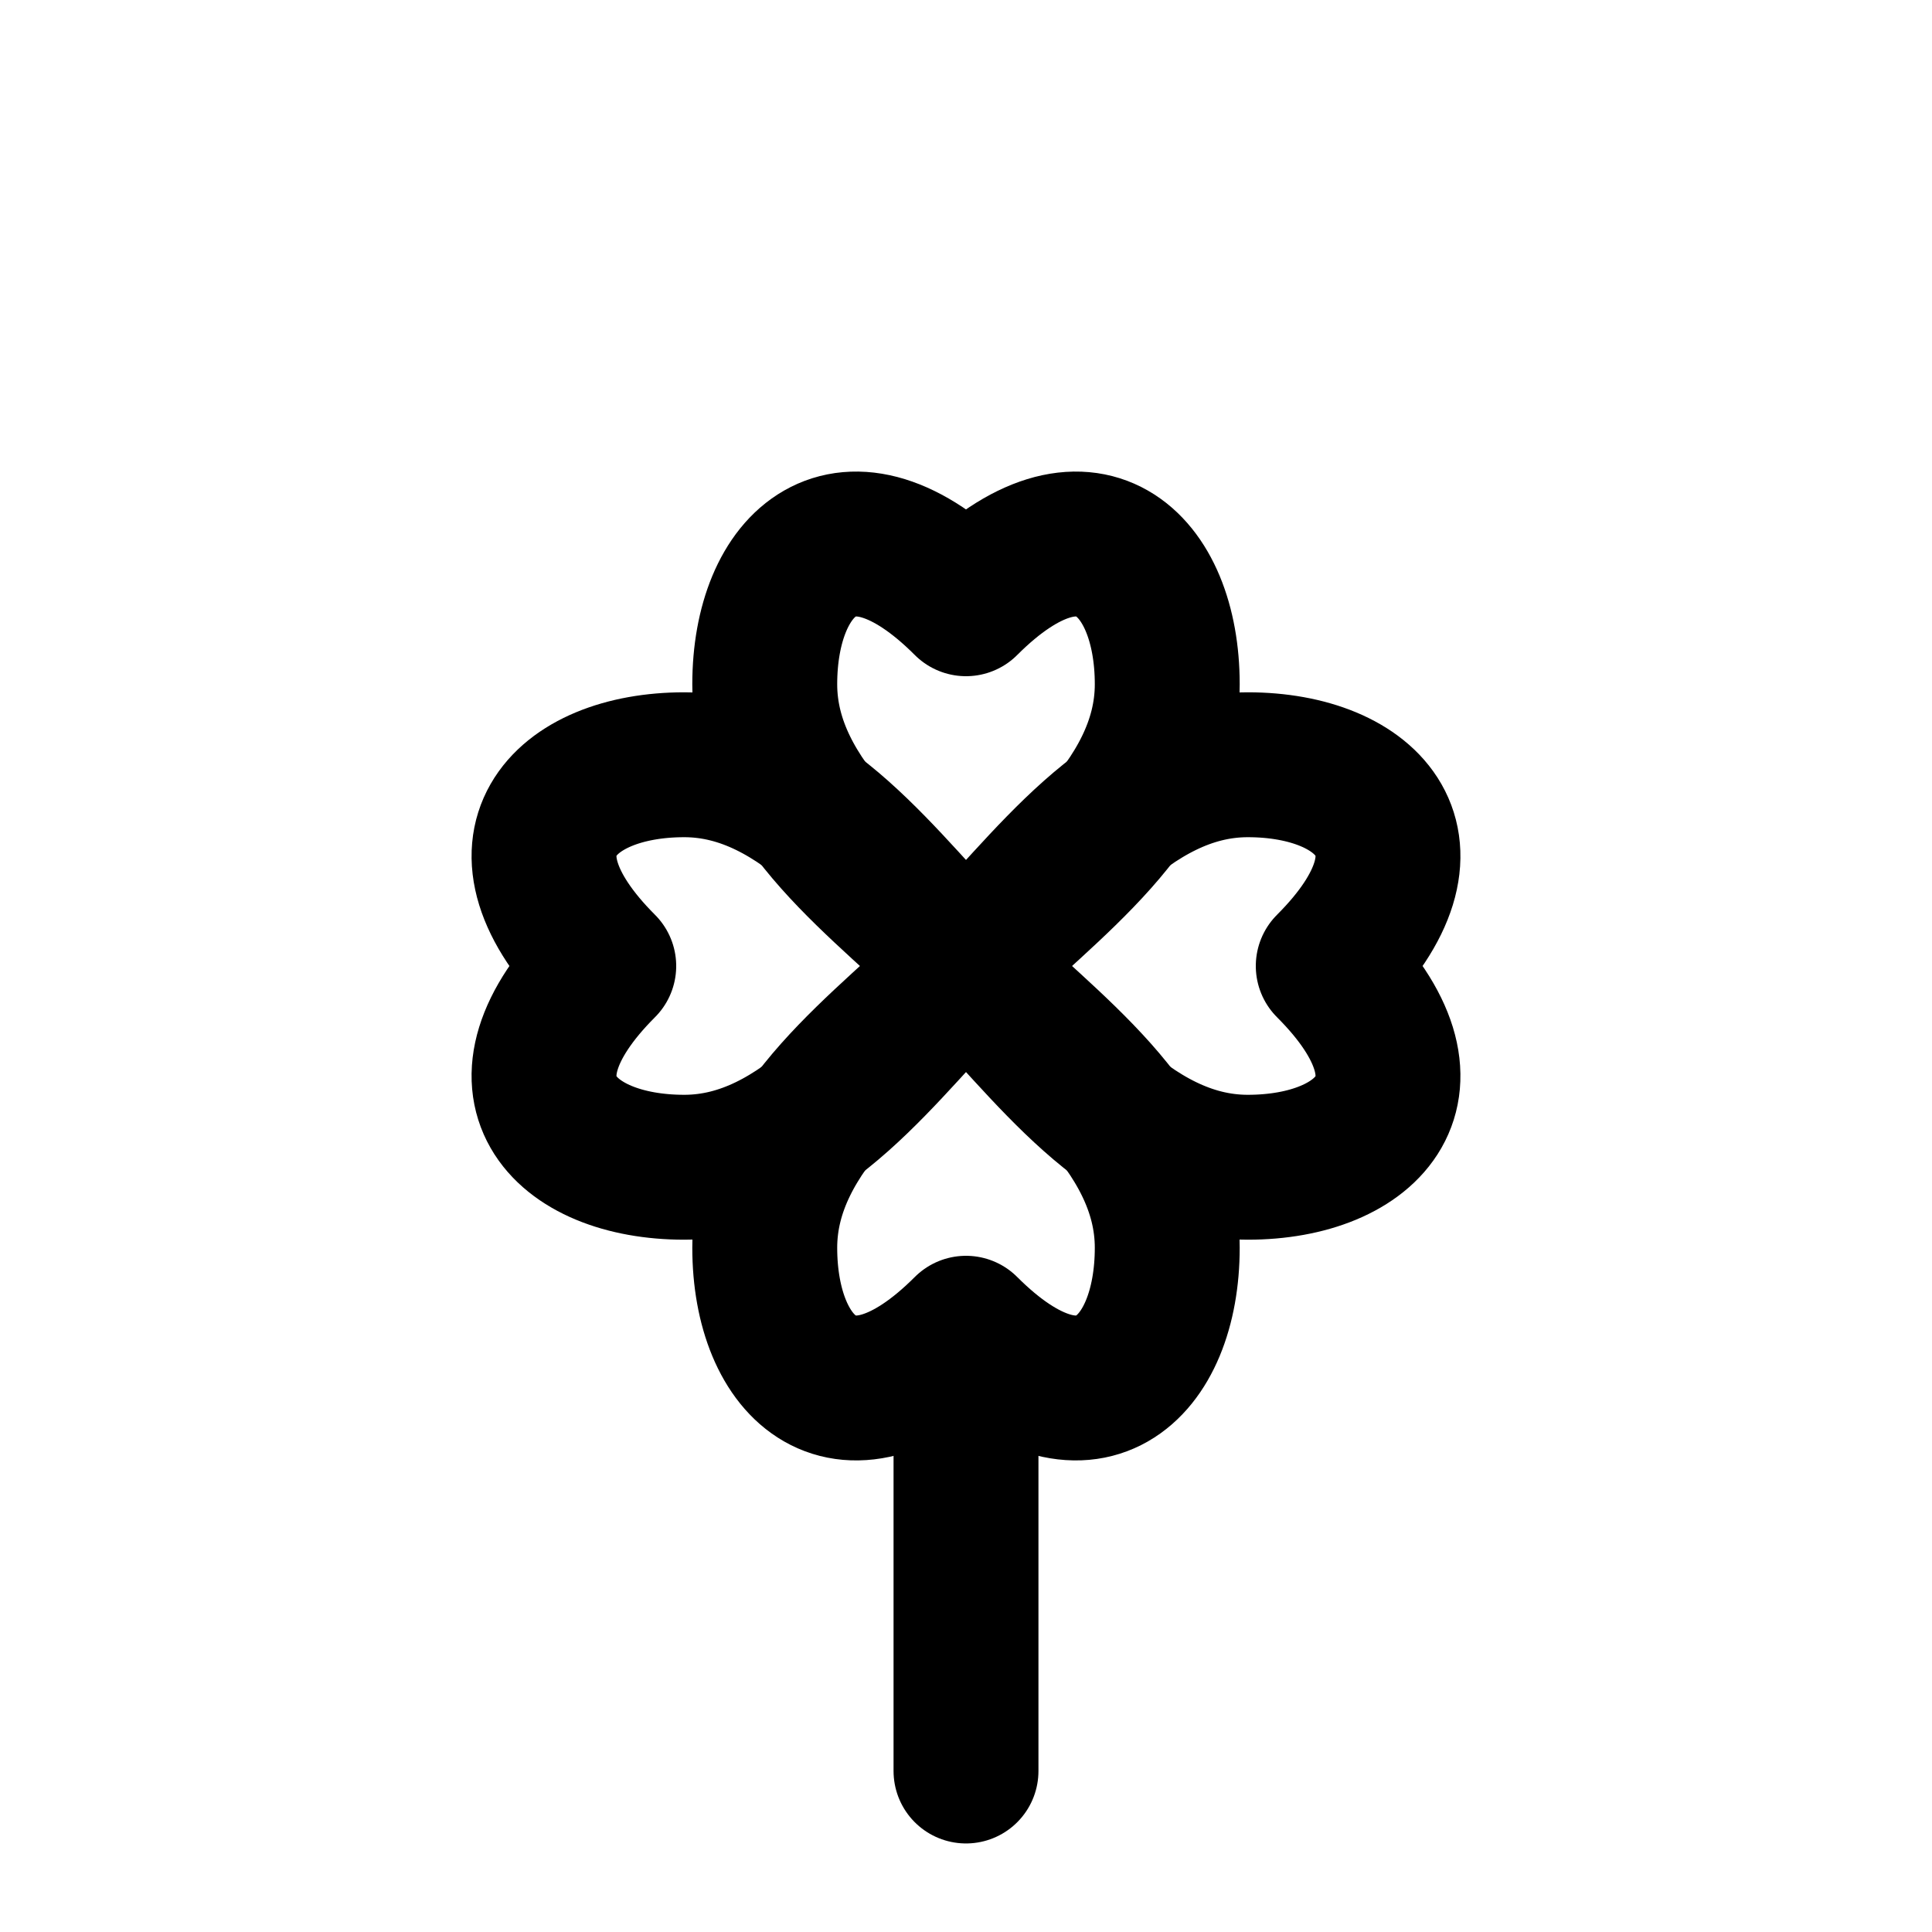
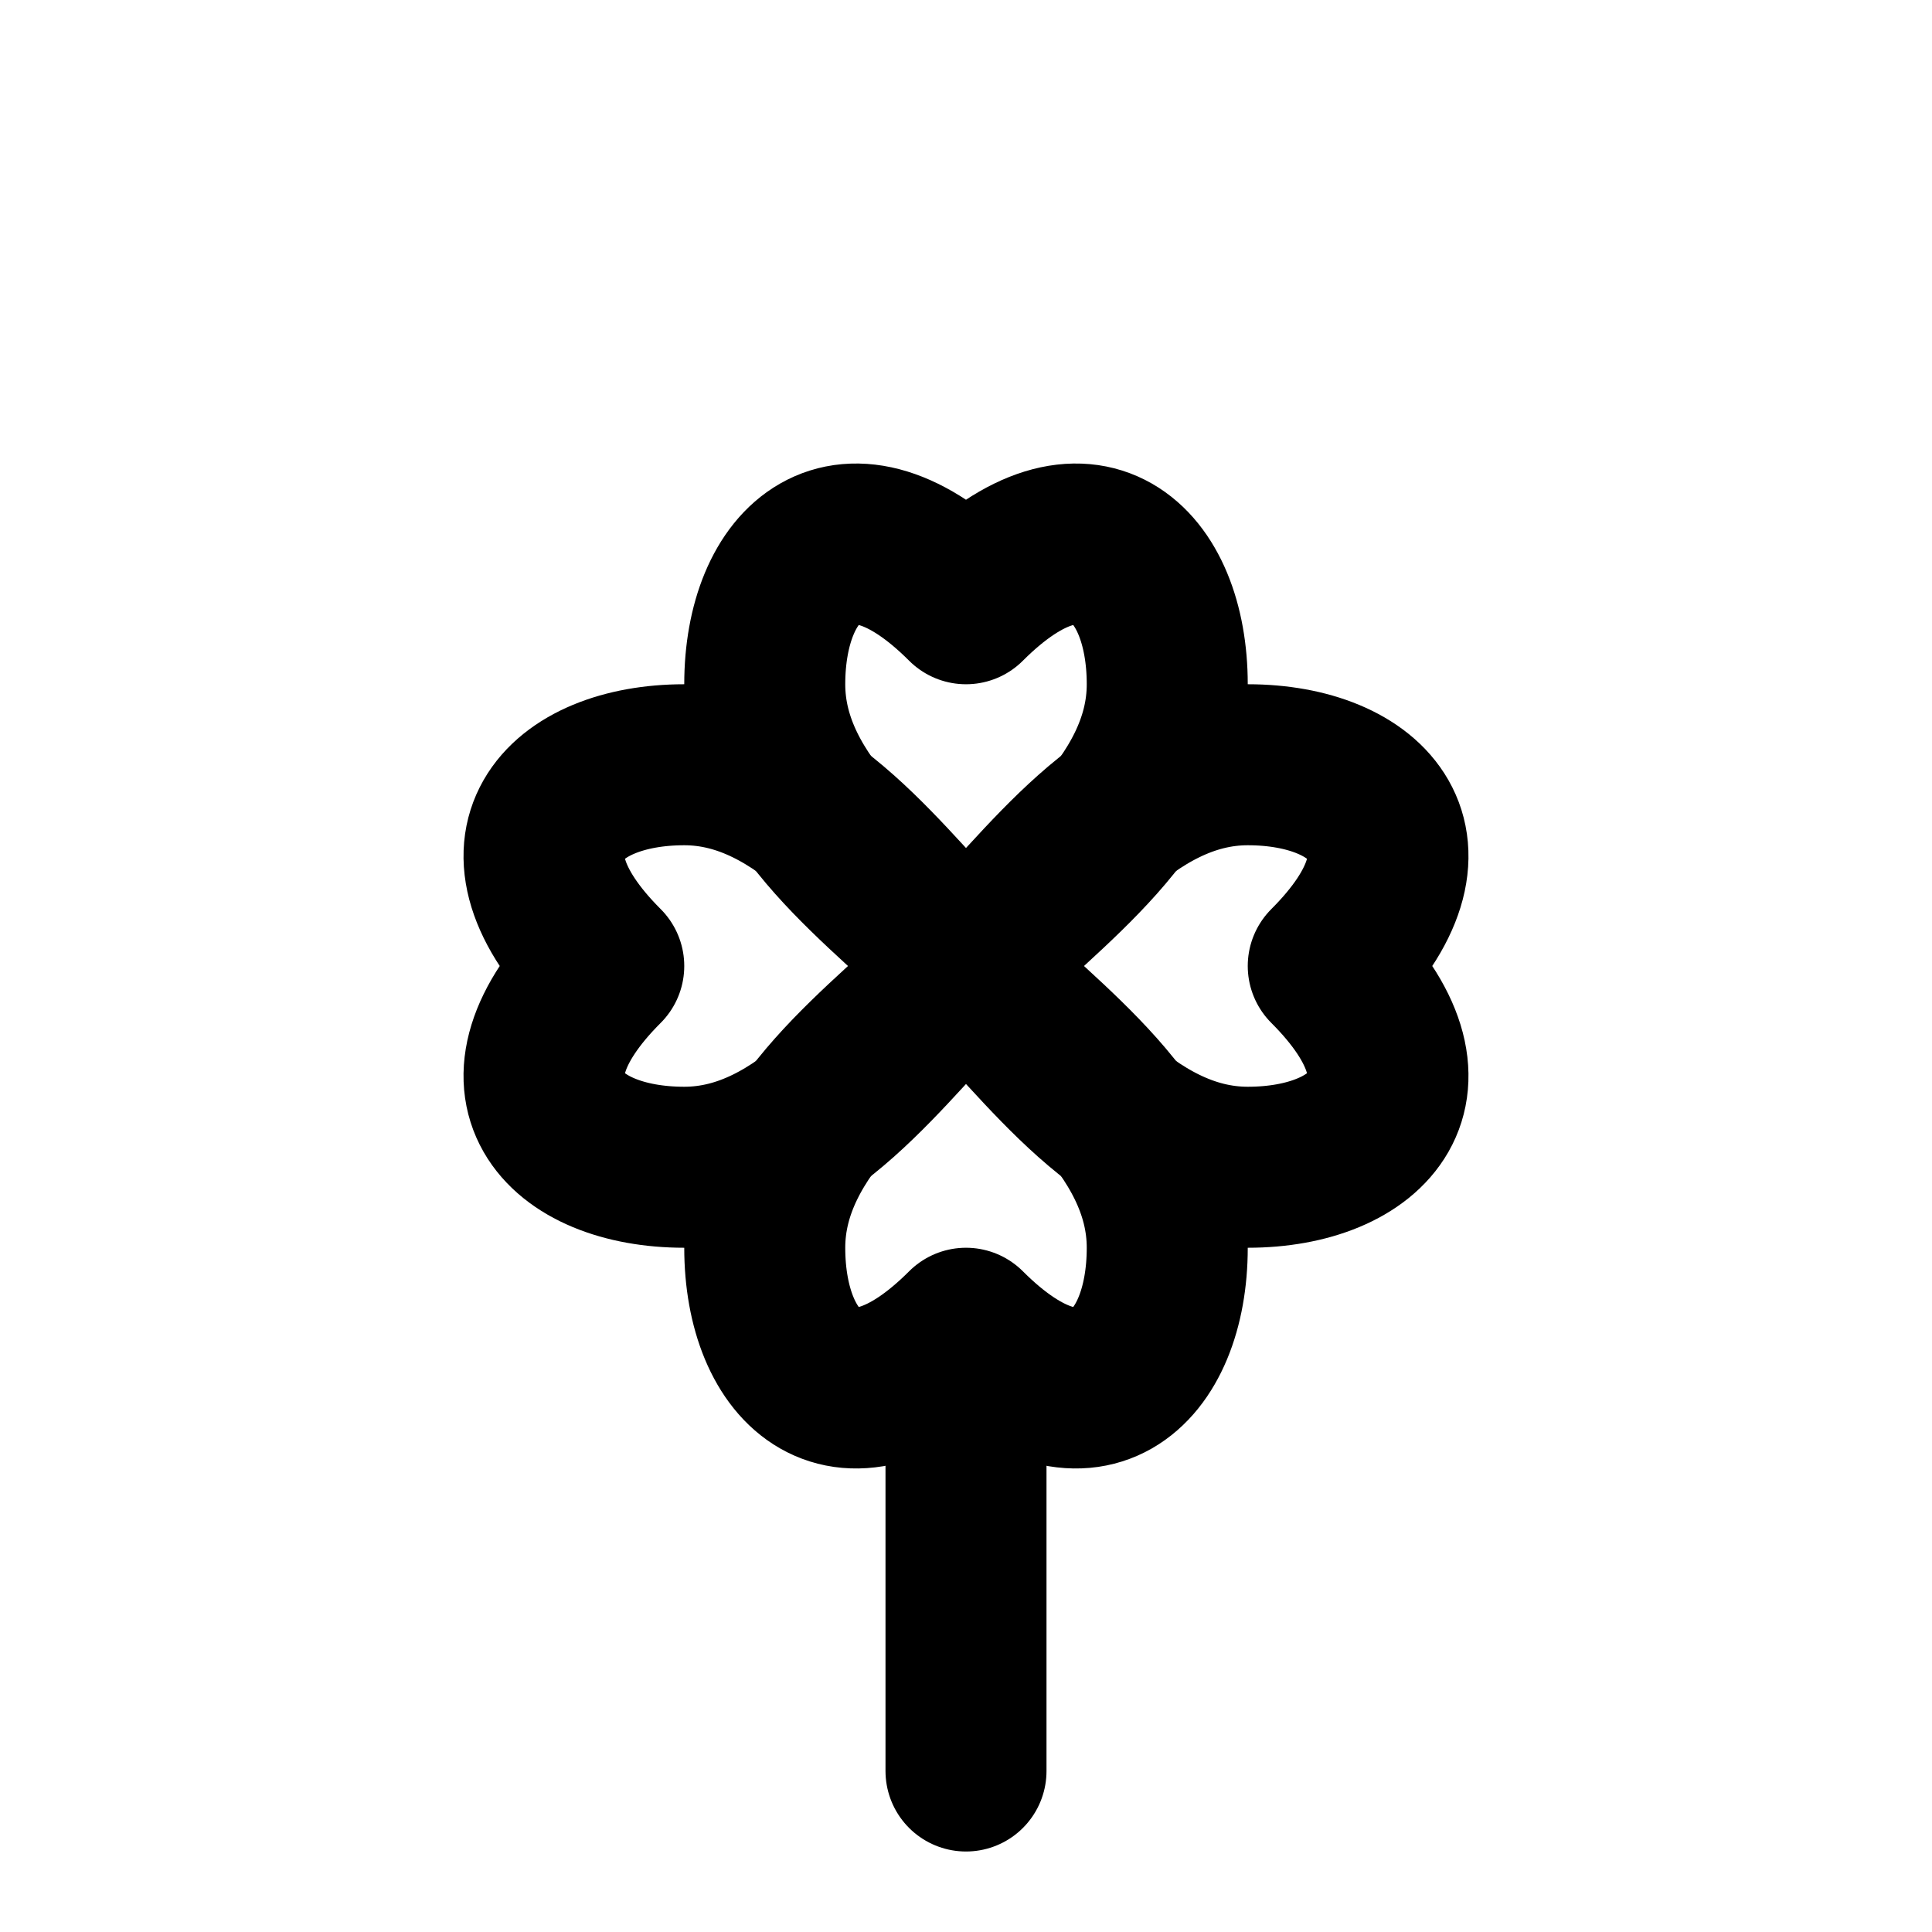
- <svg xmlns="http://www.w3.org/2000/svg" id="clover" viewBox="0 0 24 24" fill="none" stroke="currentColor" stroke-width="1.8" stroke-linecap="round" stroke-linejoin="round">
+ <svg xmlns="http://www.w3.org/2000/svg" id="clover" viewBox="0 0 24 24" fill="none" stroke="currentColor" stroke-width="2" stroke-linecap="round" stroke-linejoin="round">
  <path d="M12 12 C11 11 9.5 10 9.5 8.5 C9.5 7 10.5 6 12 7.5 C13.5 6 14.5 7 14.5 8.5 C14.5 10 13 11 12 12" />
  <path d="M12 12 C11 11 9.5 10 9.5 8.5 C9.5 7 10.5 6 12 7.5 C13.5 6 14.5 7 14.5 8.5 C14.5 10 13 11 12 12" transform="rotate(90,12,12)" />
  <path d="M12 12 C11 11 9.5 10 9.5 8.5 C9.5 7 10.5 6 12 7.5 C13.5 6 14.5 7 14.5 8.5 C14.5 10 13 11 12 12" transform="rotate(180,12,12)" />
  <path d="M12 12 C11 11 9.5 10 9.5 8.5 C9.5 7 10.5 6 12 7.5 C13.5 6 14.5 7 14.5 8.5 C14.5 10 13 11 12 12" transform="rotate(270,12,12)" />
  <path d="M12 17 L12 22" />
</svg>
